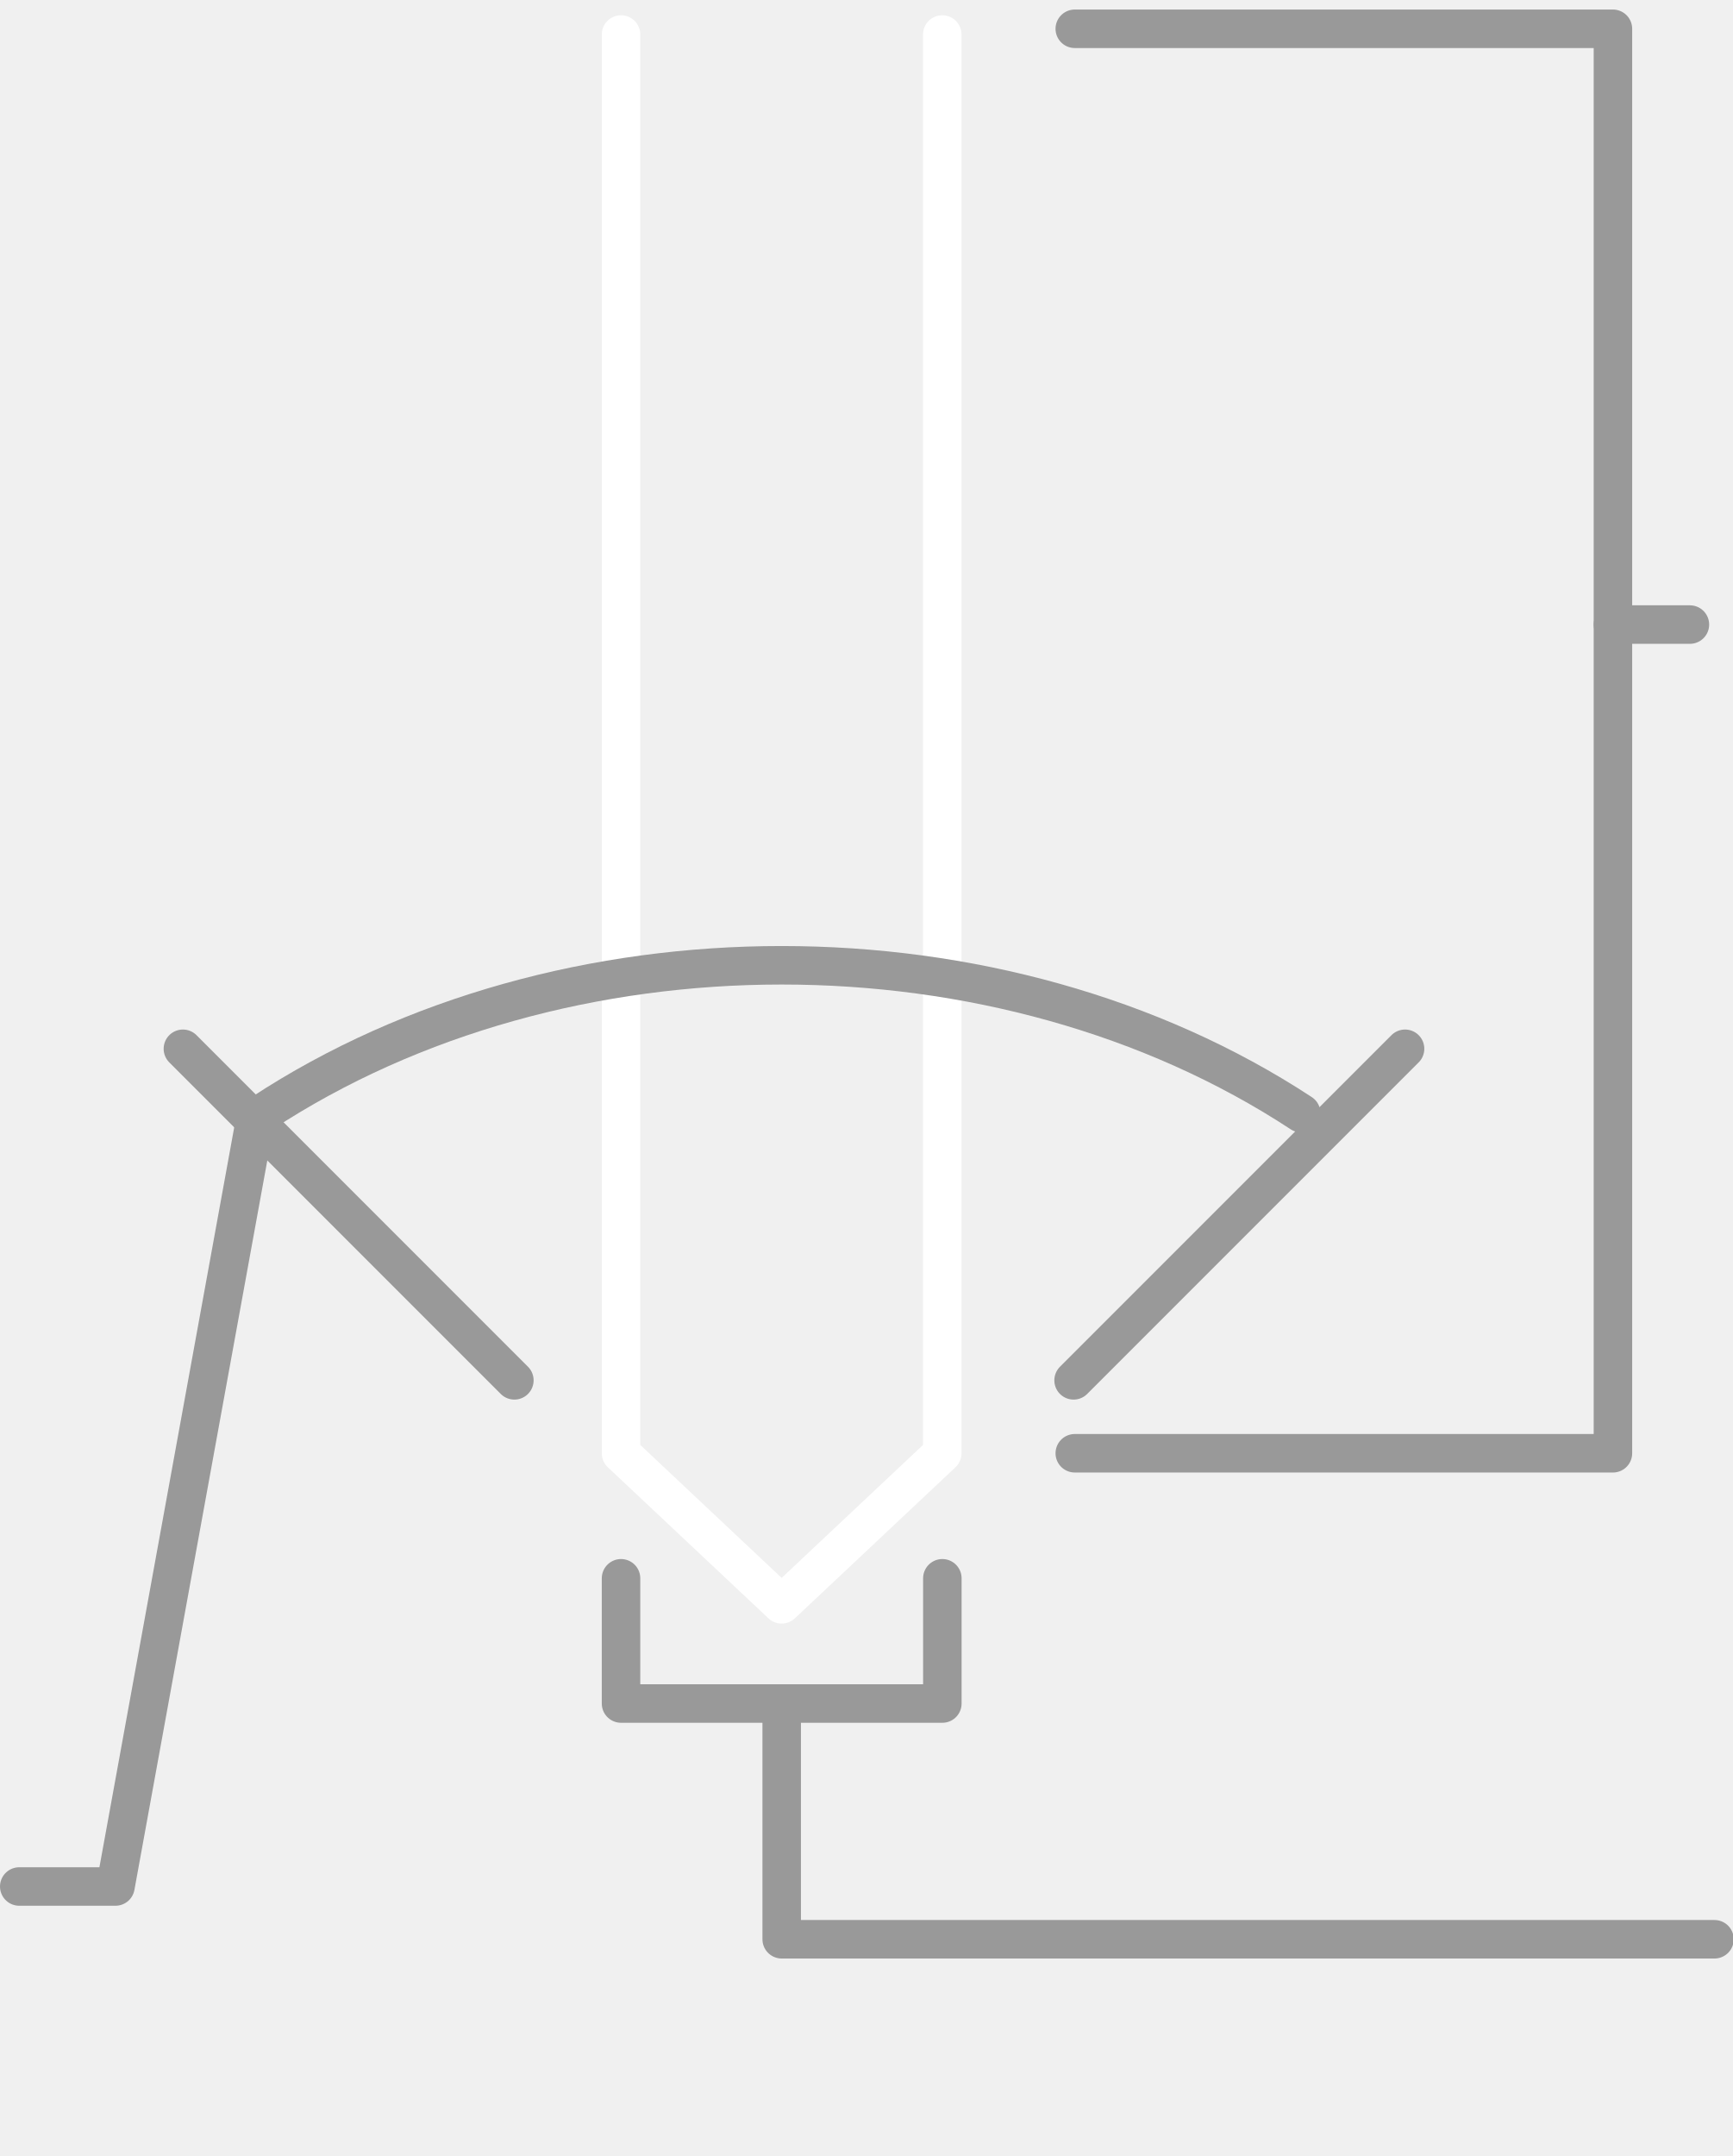
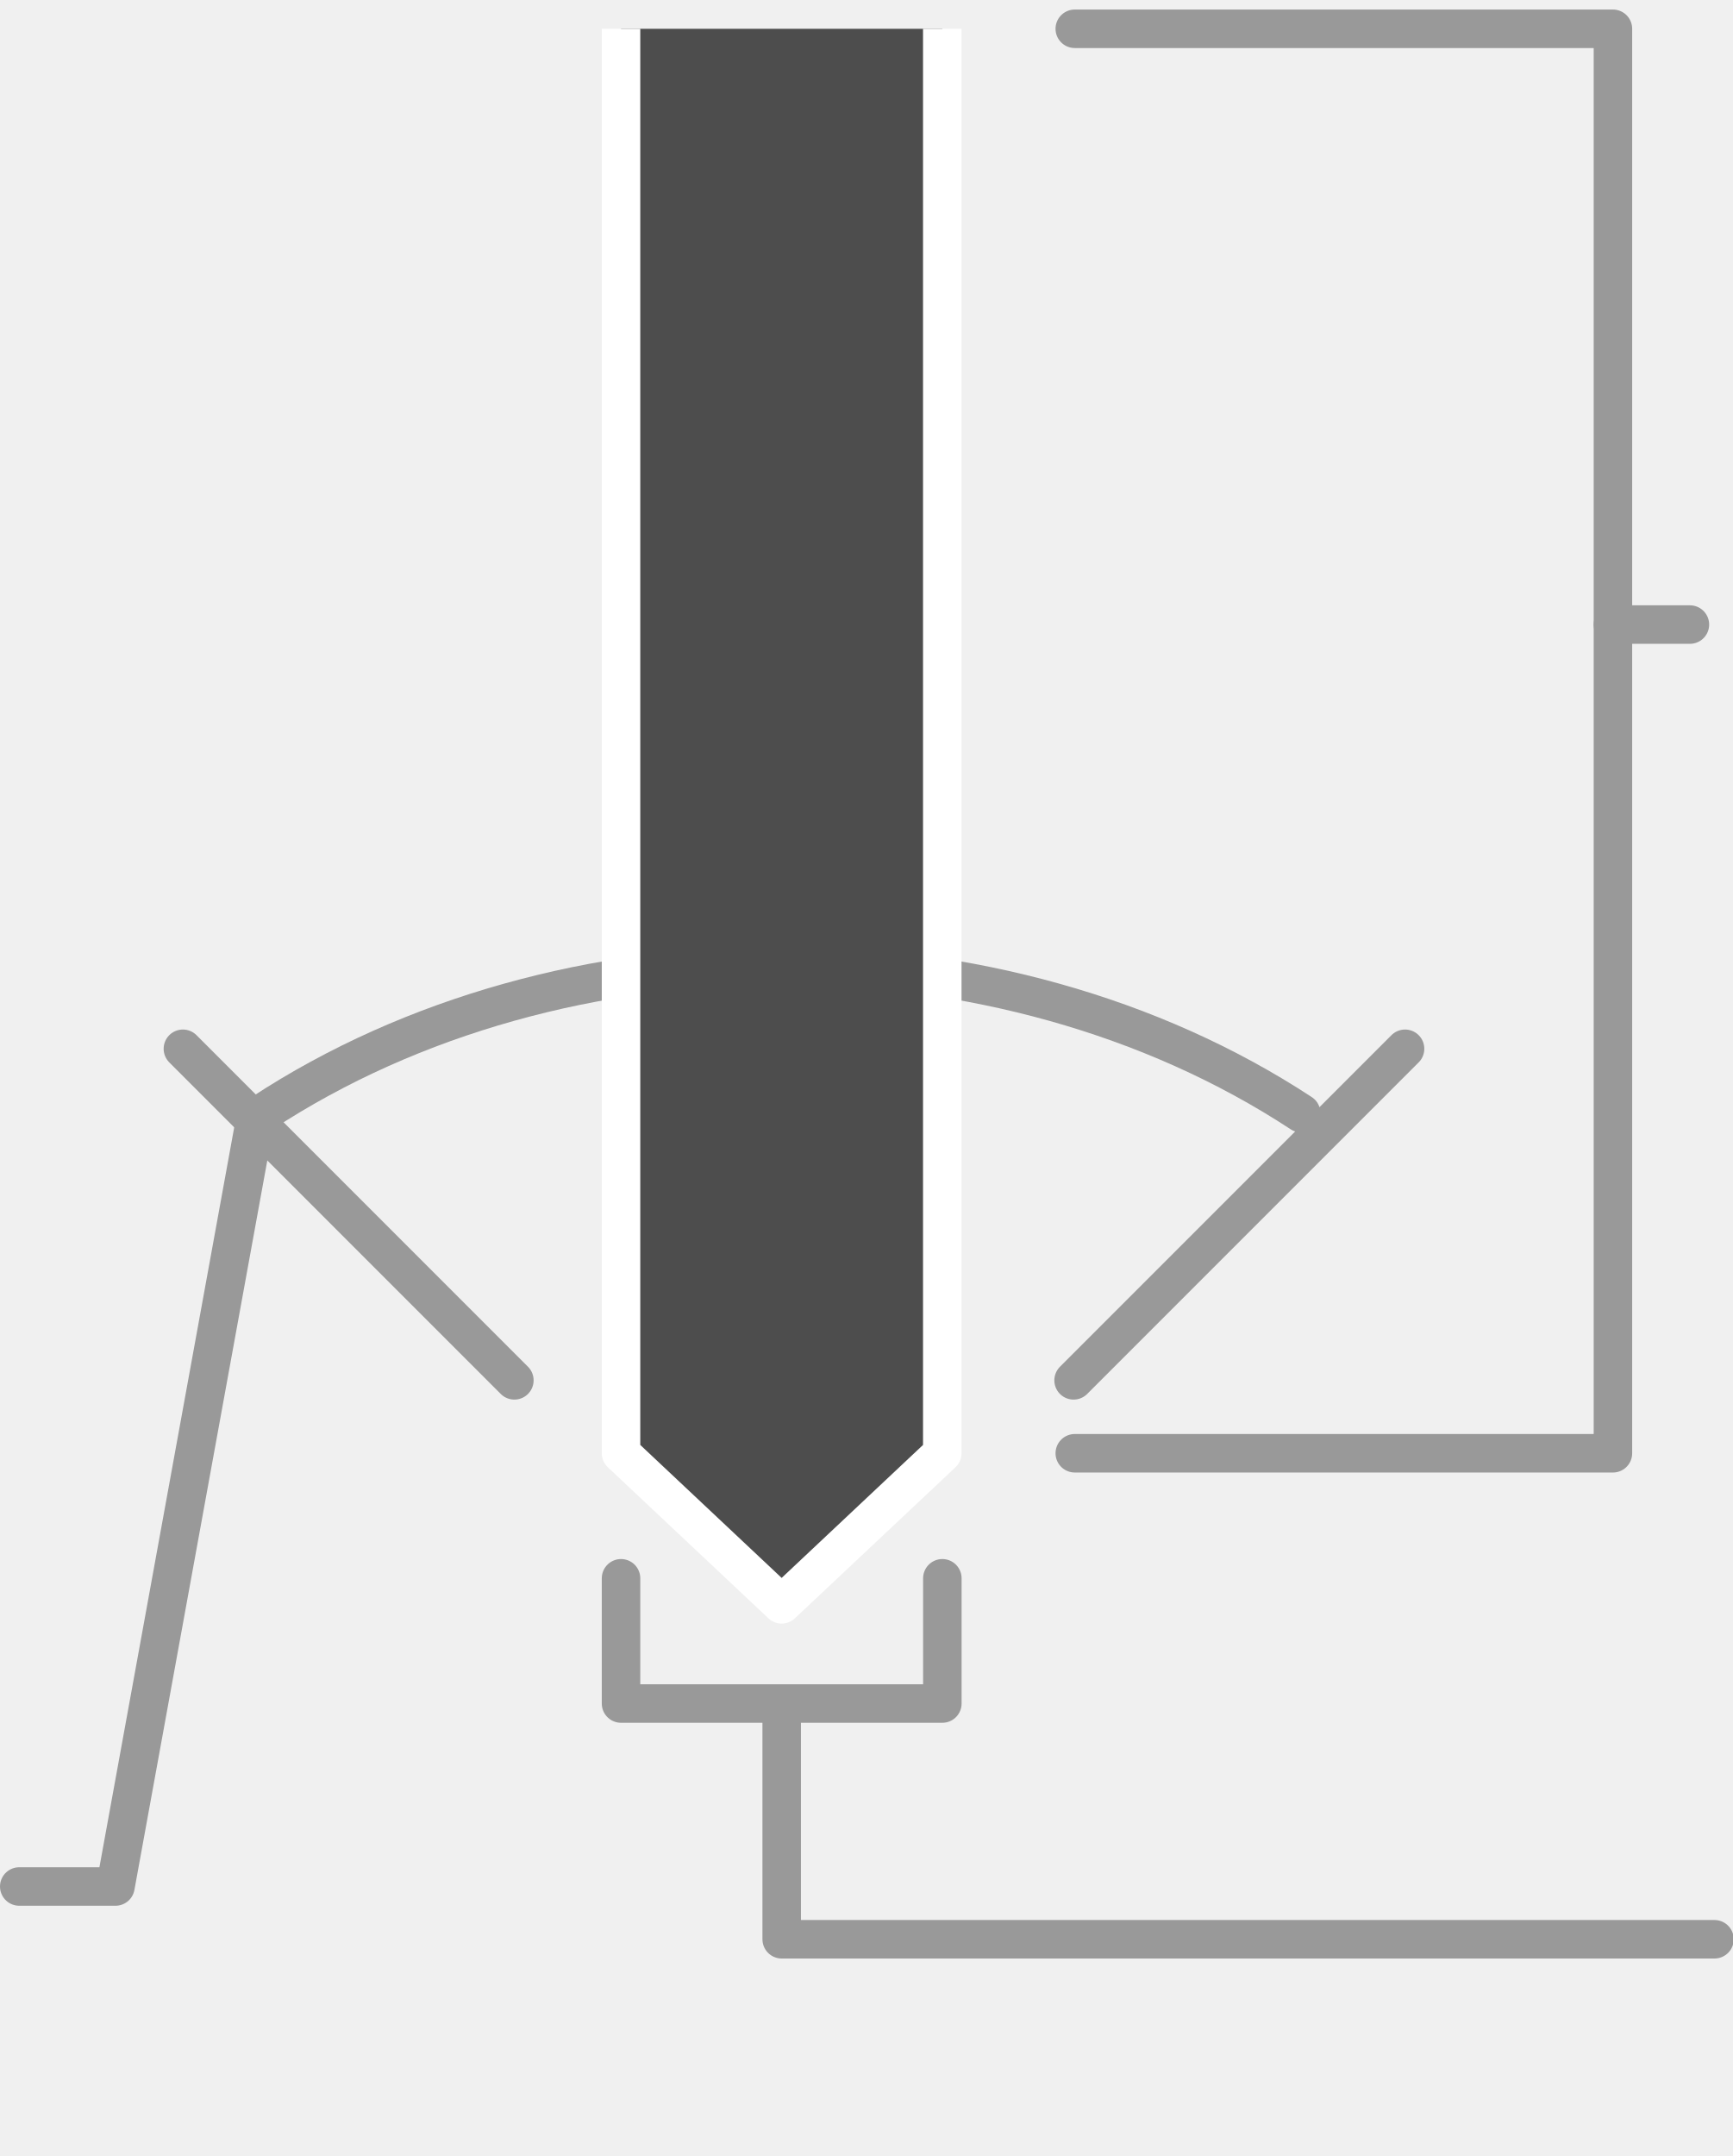
<svg xmlns="http://www.w3.org/2000/svg" width="90.034" height="112" viewBox="0 0 90.034 112" version="1.1" id="svg5" xml:space="preserve">
  <defs id="defs2" />
  <g id="layer1" transform="translate(-101.4892,-210.0671)">
    <g id="g1241" transform="translate(-0.188704,0.3721)">
-       <path style="fill:none;stroke:#999999;stroke-width:2;stroke-linecap:round;stroke-linejoin:round;stroke-dasharray:none;stop-color:#000000" d="m 157.524,285.189 27.963,4.9e-4 v -73.999 h -27.963" id="path580" />
-       <path style="fill:none;stroke:#999999;stroke-width:2;stroke-linecap:round;stroke-linejoin:round;stroke-dasharray:none;stop-color:#000000" d="m 133.947,291.684 v 6.506 h 16.696 v -6.506" id="path584" />
-       <path style="fill:none;stroke:#ffffff;stroke-width:2;stroke-linecap:round;stroke-linejoin:round;stroke-dasharray:none;stop-color:#000000" d="m 150.639,211.488 v 73.701 l -8.346,7.848 -8.346,-7.848 v -73.701" id="path455" />
-       <path style="fill:none;stroke:#999999;stroke-width:2;stroke-linecap:round;stroke-linejoin:round;stroke-dasharray:none;stop-color:#000000" d="m 185.487,242.14 h 4" id="path582-6" />
-       <path style="fill:none;stroke:#999999;stroke-width:2;stroke-linecap:round;stroke-linejoin:round;stroke-dasharray:none;stop-color:#000000" d="m 142.295,298.189 v 12.247 h 48.469" id="path586-7" />
-       <path style="fill:#000000;stroke-width:2;stroke-linecap:round;stroke-linejoin:round;stop-color:#000000" d="M 101.678,321.695 V 209.695" id="path830" />
      <g id="g1399" transform="translate(1.5e-5,6e-5)">
        <path style="fill:none;stroke:#999999;stroke-width:2;stroke-linecap:round;stroke-linejoin:round;stroke-dasharray:none;stop-color:#000000" d="m 114.879,268.177 -7.201,39.518 h -5" id="path472" />
        <path style="fill:none;stroke:#999999;stroke-width:2;stroke-linecap:round;stroke-linejoin:round;stroke-dasharray:none;stop-color:#000000" d="m 111.181,264.177 17.224,17.224" id="path642" />
        <path style="fill:none;stroke:#999999;stroke-width:2;stroke-linecap:round;stroke-linejoin:round;stroke-dasharray:none;stop-color:#000000" d="m 174.686,264.177 -17.224,17.224" id="path642-3" />
        <path style="fill:none;stroke:#999999;stroke-width:2;stroke-linecap:round;stroke-linejoin:round;stroke-dasharray:none;stop-color:#000000" id="path1314" d="m 115.3,267.523 a 41.997,32.844 0 0 1 53.99,0" />
      </g>
+       <path style="fill:none;stroke:#999999;stroke-width:2;stroke-linecap:round;stroke-linejoin:round;stroke-dasharray:none;stop-color:#000000" d="m 157.524,285.189 27.963,4.9e-4 v -73.999 h -27.963" id="path580" />
+       <path style="fill:none;stroke:#999999;stroke-width:2;stroke-linecap:round;stroke-linejoin:round;stroke-dasharray:none;stop-color:#000000" d="m 133.947,291.684 v 6.506 h 16.696 v -6.506" id="path584" />
+       <path style="fill:#4d4d4d;stroke:#ffffff;stroke-width:2;stroke-linecap:butt;stroke-linejoin:round;stroke-dasharray:none;stop-color:#000000" d="m 150.639,211.19 v 73.999 l -8.346,7.848 -8.346,-7.848 v -73.999" id="path455" />
+       <path style="fill:none;stroke:#999999;stroke-width:2;stroke-linecap:round;stroke-linejoin:round;stroke-dasharray:none;stop-color:#000000" d="m 185.487,242.14 h 4" id="path582-6" />
+       <path style="fill:none;stroke:#999999;stroke-width:2;stroke-linecap:round;stroke-linejoin:round;stroke-dasharray:none;stop-color:#000000" d="m 142.295,298.189 v 12.247 h 48.469" id="path586-7" />
+       <path style="fill:#000000;stroke-width:2;stroke-linecap:round;stroke-linejoin:round;stop-color:#000000" d="M 101.678,321.695 V 209.695" id="path830" />
    </g>
  </g>
</svg>
